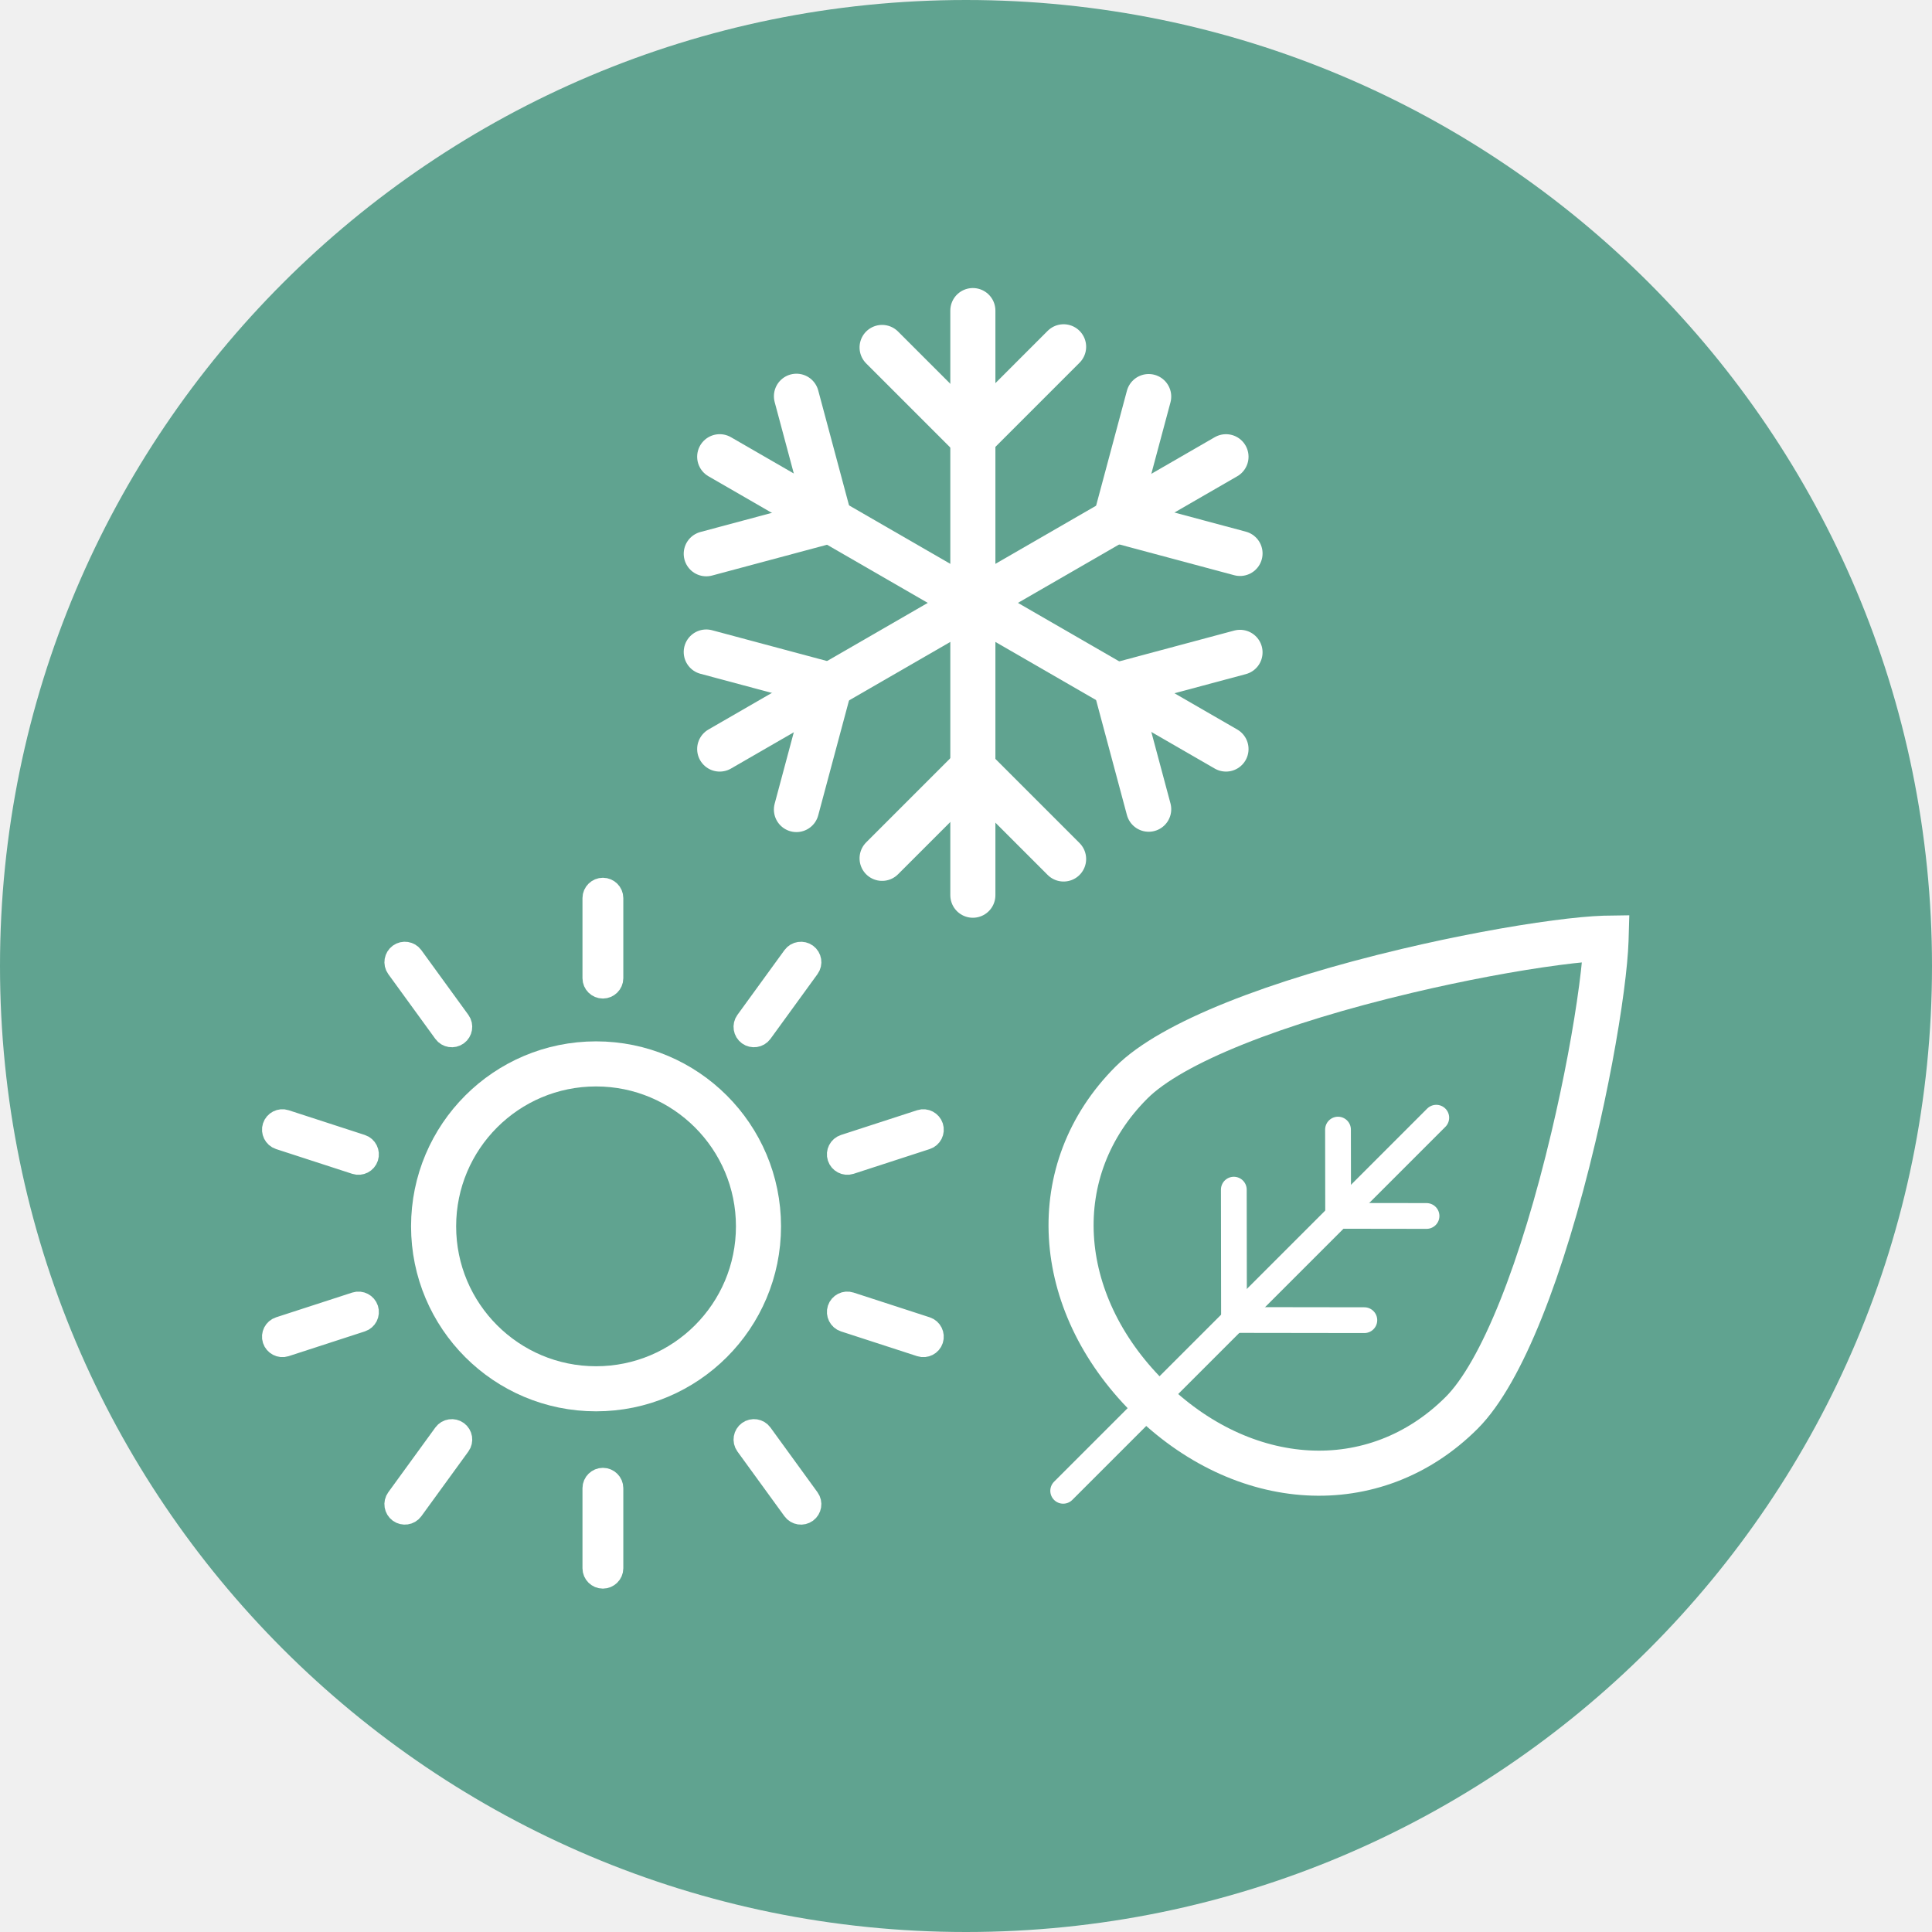
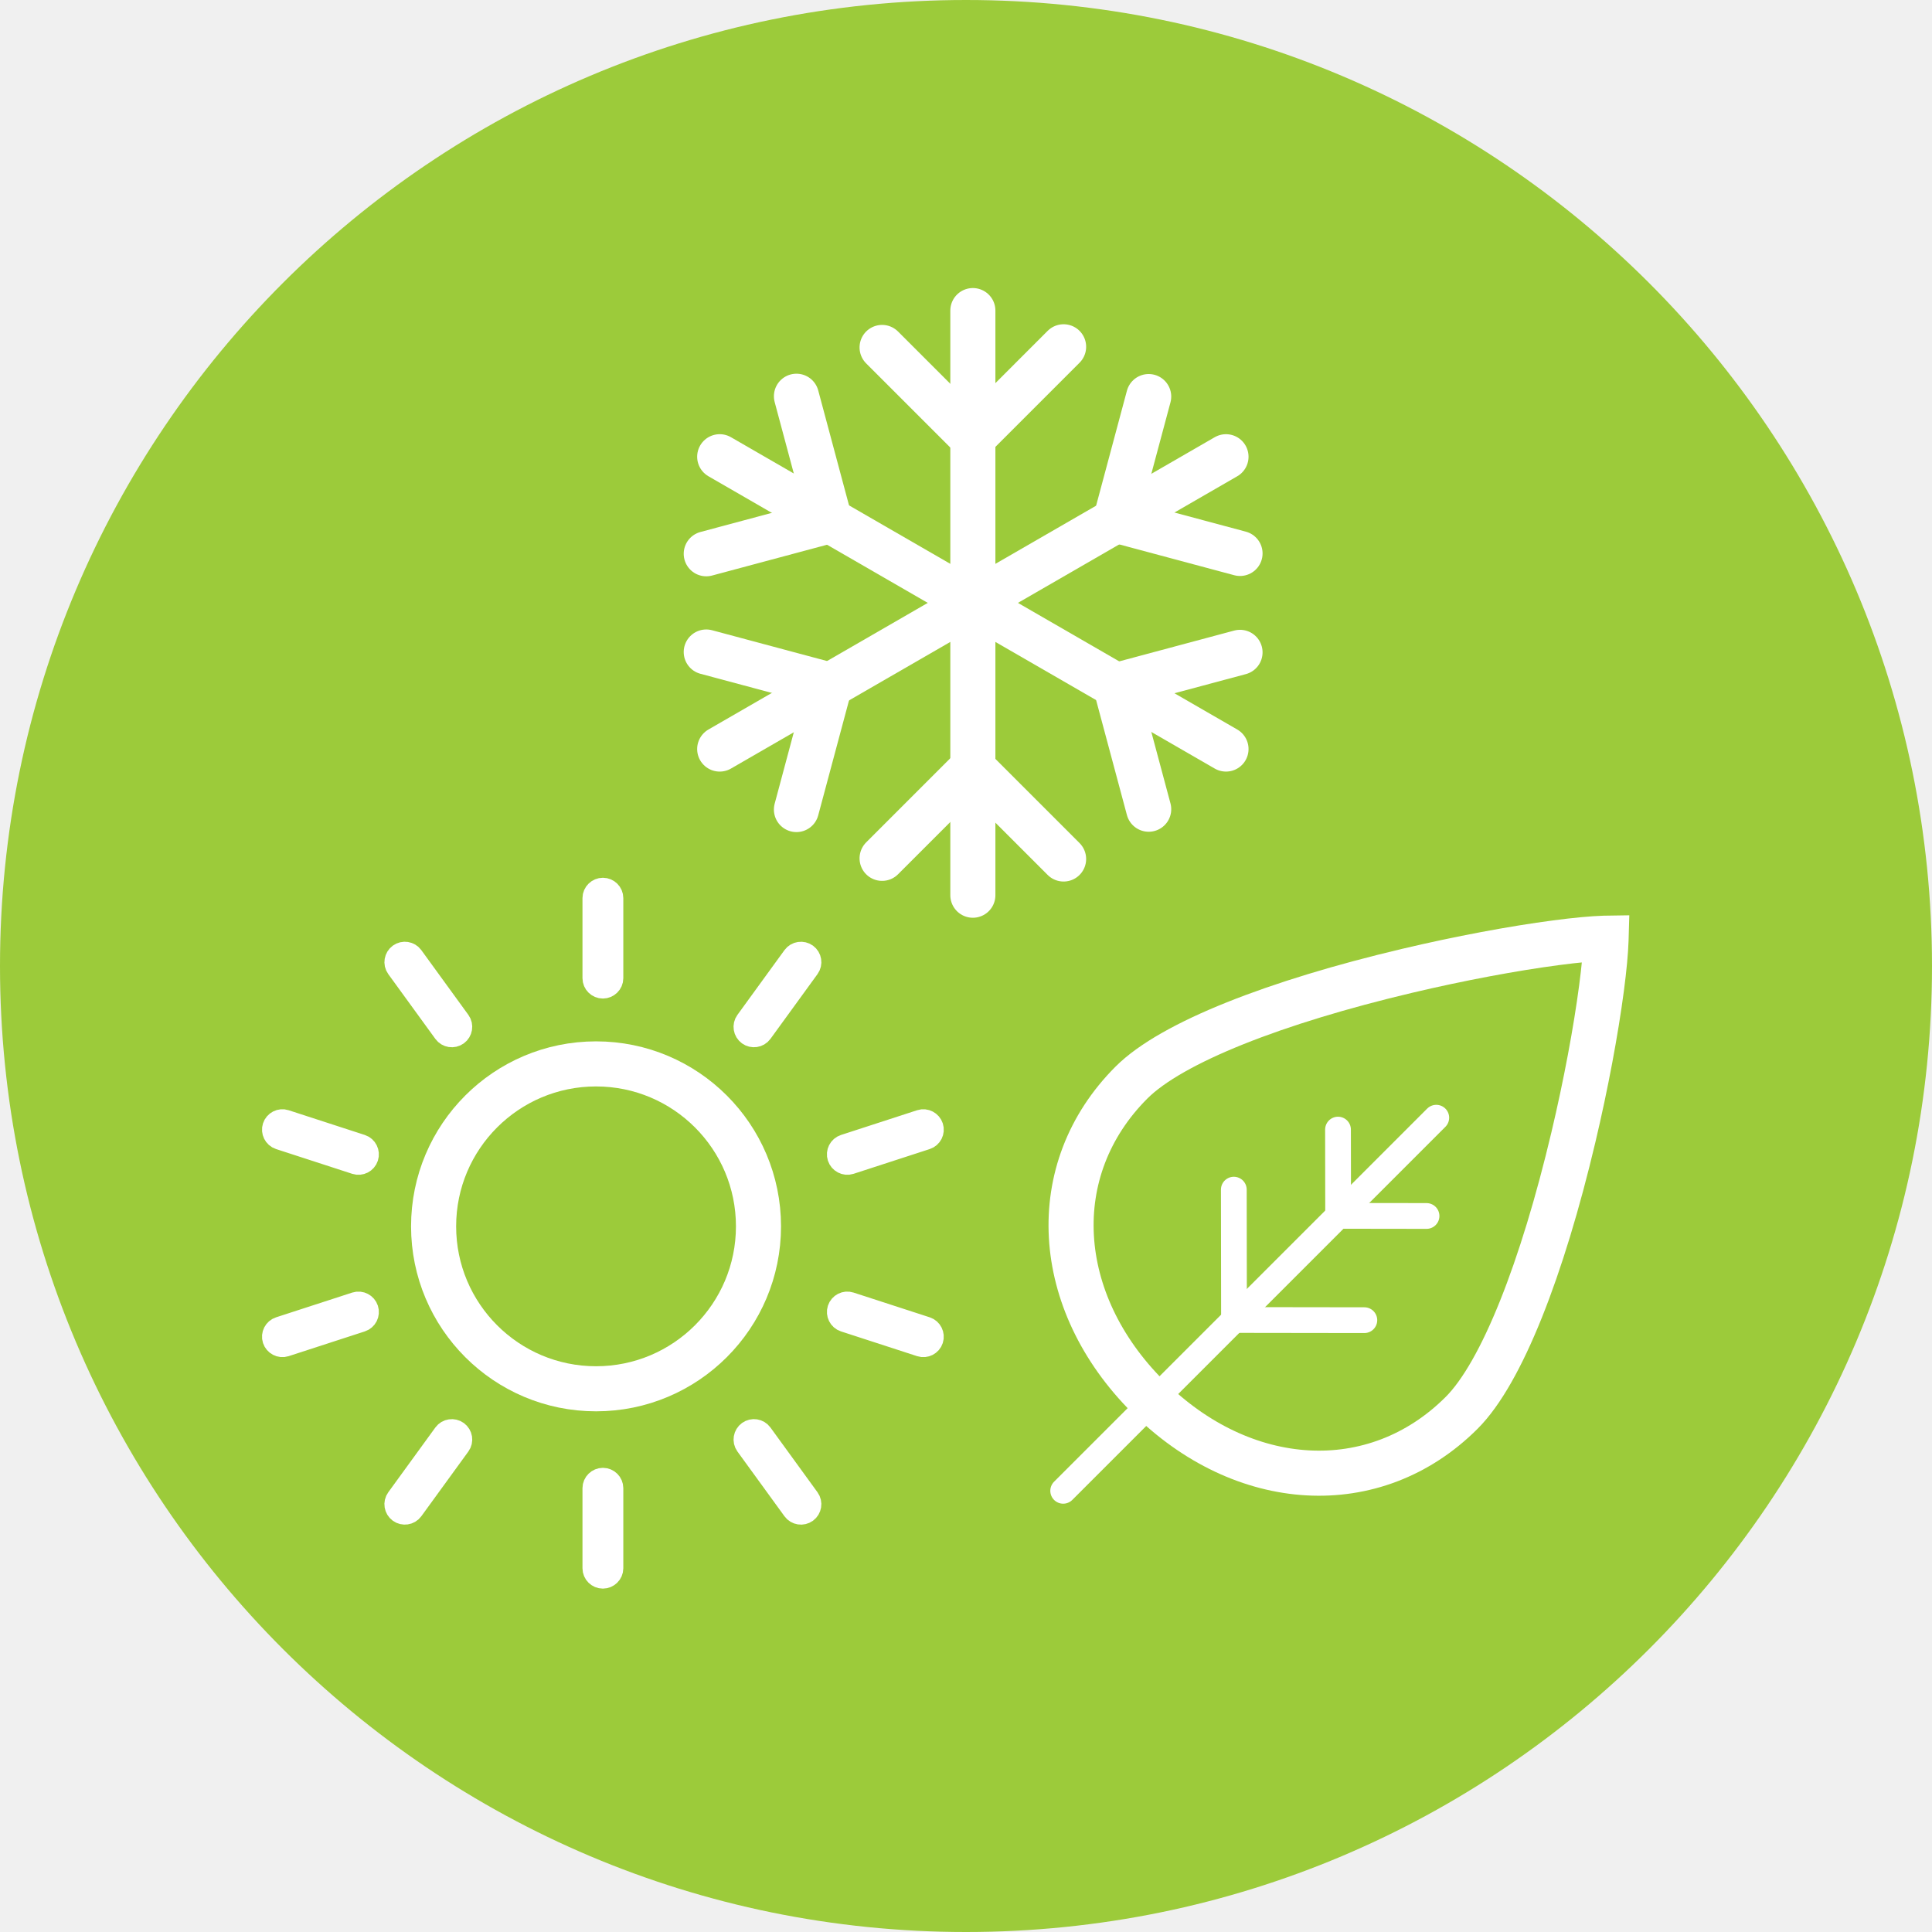
<svg xmlns="http://www.w3.org/2000/svg" width="150px" height="150px" viewBox="0 0 150 150" version="1.1">
  <defs />
  <g id="Page-1" stroke="none" stroke-width="1" fill="none" fill-rule="evenodd">
    <g id="Group-2">
-       <circle id="Oval-Copy" fill="#60A390" cx="75" cy="75" r="75" />
+       <circle id="Oval-Copy" fill="#9CCB3A" cx="75" cy="75" r="75" />
      <g id="Group-3" transform="translate(21.2766, 19.14894)" stroke="#FFFFFF">
        <g id="snow" transform="translate(25.53192, 0)" stroke-linecap="round" stroke-width="3.5">
          <g id="3" transform="translate(21.65689, 0)">
            <path d="M7.067,4.965 L7.067,50.355" id="Line" />
            <polyline id="Rectangle-1-Copy" transform="translate(7.066514, 7.801418) rotate(-45) translate(-7.066514, -7.801418) " points="12.067 12.766 2.066 12.766 2.066 2.837" />
            <polyline id="Rectangle-1-Copy-2" transform="translate(7.066514, 47.51773) scale(1, -1) rotate(-45) translate(-7.066514, -47.51773) " points="12.067 52.482 2.066 52.482 2.066 42.553" />
          </g>
          <g id="2" transform="translate(28.80716, 27.52523) rotate(-60) translate(-28.80716, -27.52523) translate(21.36035, 0.397575)">
            <path d="M7.289,4.427 L7.289,49.817" id="Line" />
            <polyline id="Rectangle-1-Copy" transform="translate(7.288589, 7.264139) rotate(-45) translate(-7.288589, -7.264139) " points="12.289 12.229 2.288 12.229 2.288 2.3" />
            <polyline id="Rectangle-1-Copy-2" transform="translate(7.288589, 46.98045) scale(1, -1) rotate(-45) translate(-7.288589, -46.98045) " points="12.289 51.945 2.288 51.945 2.288 42.016" />
          </g>
          <g id="1" transform="translate(28.36821, 27.64605) rotate(60) translate(-28.36821, -27.64605) translate(20.9214, -0.013521)">
            <path d="M7.636,4.664 L7.636,50.054" id="Line" />
            <polyline id="Rectangle-1-Copy" transform="translate(7.636043, 7.500529) rotate(-45) translate(-7.636043, -7.500529) " points="12.637 12.465 2.635 12.465 2.635 2.536" />
            <polyline id="Rectangle-1-Copy-2" transform="translate(7.636043, 47.21684) scale(1, -1) rotate(-45) translate(-7.636043, -47.21684) " points="12.637 52.181 2.635 52.181 2.635 42.252" />
          </g>
        </g>
        <g id="sun" transform="translate(0, 50)">
          <circle id="base" stroke-width="3.5" cx="25" cy="26.064" r="12.612" />
          <path d="M24.947,0.579 C24.947,0.259 25.218,4.26325641e-14 25.532,4.26325641e-14 C25.855,4.26325641e-14 26.117,0.263 26.117,0.579 L26.117,6.799 C26.117,7.119 25.845,7.378 25.532,7.378 C25.209,7.378 24.947,7.116 24.947,6.799 L24.947,0.579 Z M40.44,5.204 C40.628,4.945 41,4.895 41.254,5.079 C41.515,5.269 41.572,5.636 41.386,5.891 L37.73,10.924 C37.542,11.183 37.17,11.233 36.917,11.049 C36.655,10.859 36.598,10.492 36.784,10.236 L40.44,5.204 Z M50.239,18 C50.543,17.901 50.873,18.079 50.97,18.377 C51.07,18.684 50.901,19.015 50.6,19.112 L44.684,21.035 C44.38,21.133 44.05,20.955 43.953,20.657 C43.853,20.35 44.022,20.02 44.323,19.922 L50.239,18 Z M50.6,34.079 C50.904,34.178 51.067,34.516 50.97,34.814 C50.87,35.121 50.54,35.289 50.239,35.192 L44.323,33.269 C44.019,33.17 43.856,32.832 43.953,32.534 C44.053,32.227 44.383,32.059 44.684,32.157 L50.6,34.079 Z M41.386,47.3 C41.574,47.559 41.507,47.928 41.254,48.112 C40.992,48.302 40.626,48.243 40.44,47.987 L36.784,42.955 C36.596,42.696 36.663,42.327 36.917,42.143 C37.178,41.953 37.544,42.012 37.73,42.268 L41.386,47.3 Z M26.117,52.613 C26.117,52.932 25.845,53.191 25.532,53.191 C25.209,53.191 24.947,52.929 24.947,52.613 L24.947,46.392 C24.947,46.072 25.218,45.813 25.532,45.813 C25.855,45.813 26.117,46.076 26.117,46.392 L26.117,52.613 Z M10.624,47.987 C10.436,48.246 10.064,48.296 9.81,48.112 C9.549,47.922 9.491,47.556 9.677,47.3 L13.334,42.268 C13.522,42.009 13.893,41.959 14.147,42.143 C14.408,42.333 14.466,42.699 14.28,42.955 L10.624,47.987 Z M0.825,35.192 C0.521,35.29 0.191,35.112 0.094,34.814 C-0.006,34.507 0.163,34.177 0.464,34.079 L6.38,32.157 C6.684,32.058 7.014,32.236 7.111,32.534 C7.211,32.841 7.042,33.172 6.741,33.269 L0.825,35.192 Z M0.464,19.112 C0.159,19.013 -0.003,18.675 0.094,18.377 C0.193,18.07 0.524,17.902 0.825,18 L6.741,19.922 C7.045,20.021 7.208,20.359 7.111,20.657 C7.011,20.964 6.68,21.132 6.38,21.035 L0.464,19.112 Z M9.677,5.891 C9.489,5.633 9.557,5.264 9.81,5.079 C10.071,4.889 10.438,4.948 10.624,5.204 L14.28,10.236 C14.468,10.495 14.401,10.864 14.147,11.049 C13.886,11.238 13.52,11.18 13.334,10.924 L9.677,5.891 Z" id="around" stroke-width="2" stroke-linecap="round" />
        </g>
        <g id="leave" transform="translate(82.97872, 74.46809) rotate(45) translate(-82.97872, -74.46809) translate(62.76596, 42.55319)">
          <path d="M19.975,2.769 C19.941,2.804 19.907,2.84 19.872,2.877 C19.246,3.545 18.424,4.535 17.486,5.758 C15.444,8.419 13.054,11.904 10.839,15.494 C5.347,24.391 1.845,32.334 1.845,36.752 C1.845,46.316 9.558,53.091 19.975,53.091 C30.391,53.091 38.104,46.316 38.104,36.752 C38.104,32.334 34.602,24.391 29.11,15.494 C26.895,11.904 24.505,8.419 22.463,5.758 C21.525,4.535 20.703,3.545 20.077,2.877 C20.042,2.84 20.008,2.804 19.975,2.769 Z" id="Oval-1" stroke-width="3.5" />
          <path d="M20.509,21.948 L20.509,62.914" id="Line" stroke-width="2" stroke-linecap="round" />
          <path d="M20.509,32.724 L15.766,27.995" id="Line" stroke-width="2" stroke-linecap="round" />
          <path d="M20.509,44.158 L13.343,37.012" id="Line-Copy-12" stroke-width="2" stroke-linecap="round" />
          <path d="M25.326,32.724 L20.466,27.878" id="Line-Copy-14" stroke-width="2" stroke-linecap="round" transform="translate(22.91728, 30.32287) scale(-1, 1) translate(-22.91728, -30.32287) " />
          <path d="M27.675,44.158 L20.509,37.012" id="Line-Copy-13" stroke-width="2" stroke-linecap="round" transform="translate(24.09201, 40.58511) scale(-1, 1) translate(-24.09201, -40.58511) " />
        </g>
      </g>
    </g>
  </g>
</svg>
